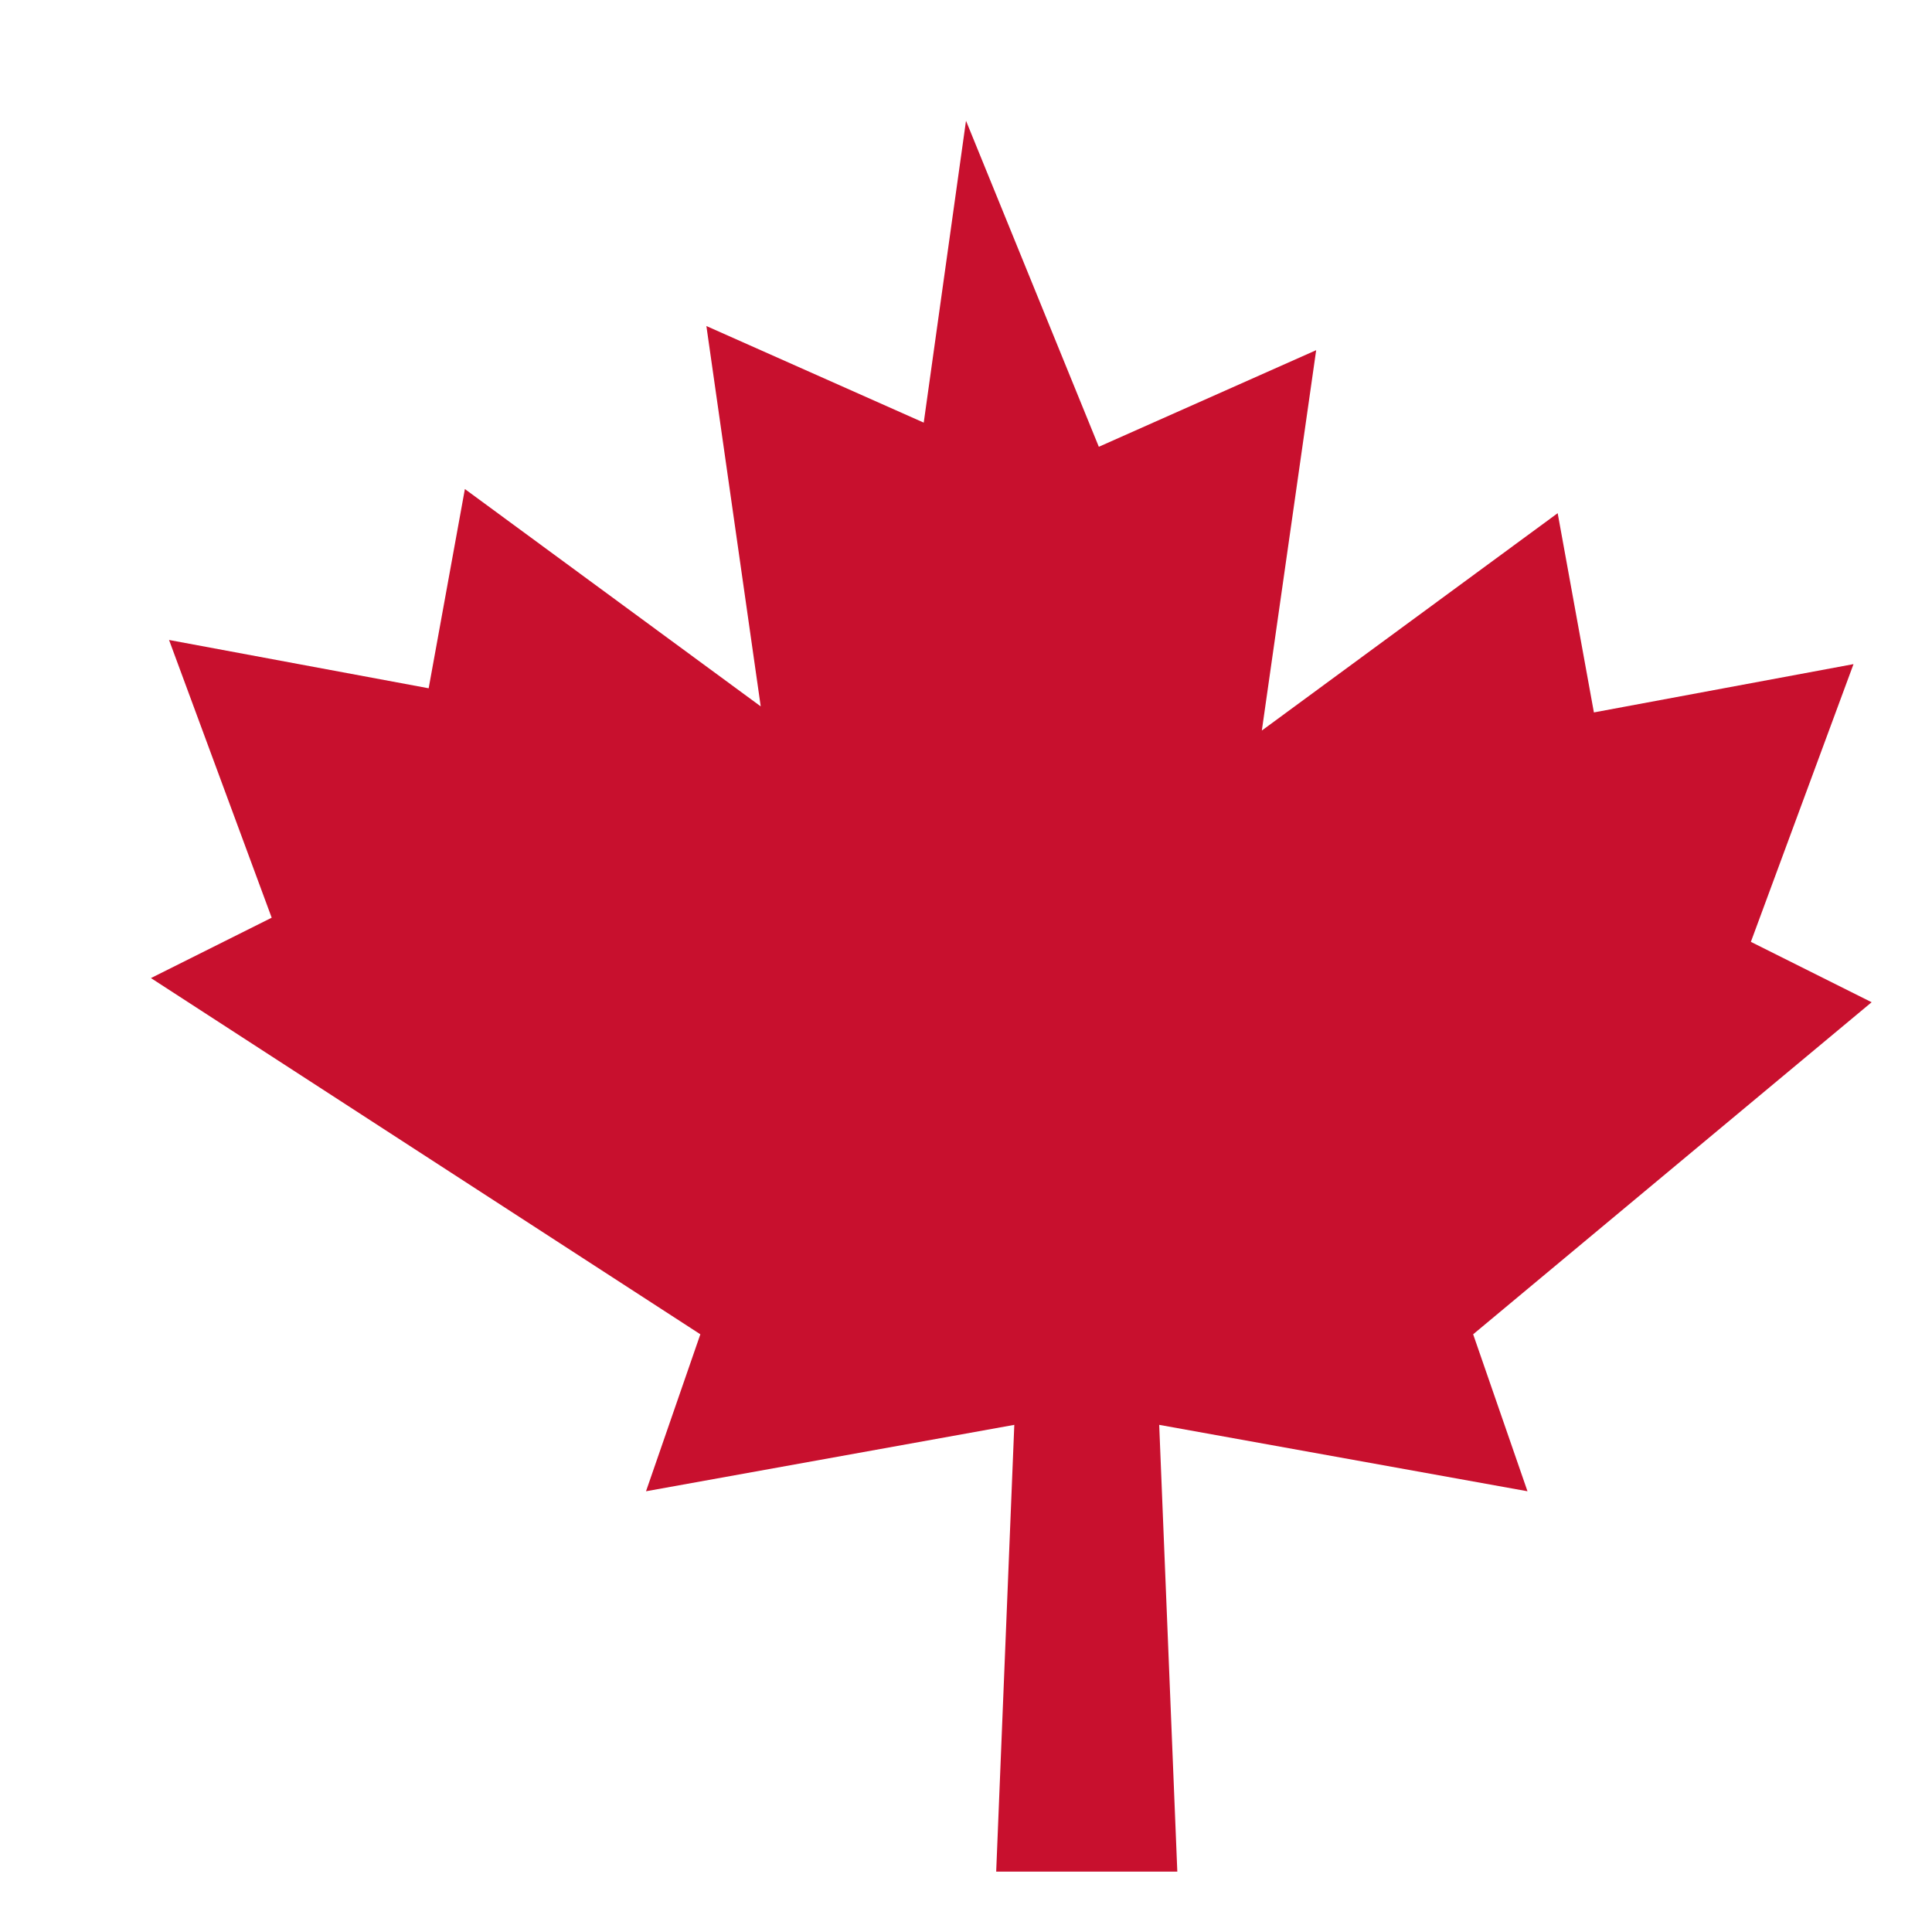
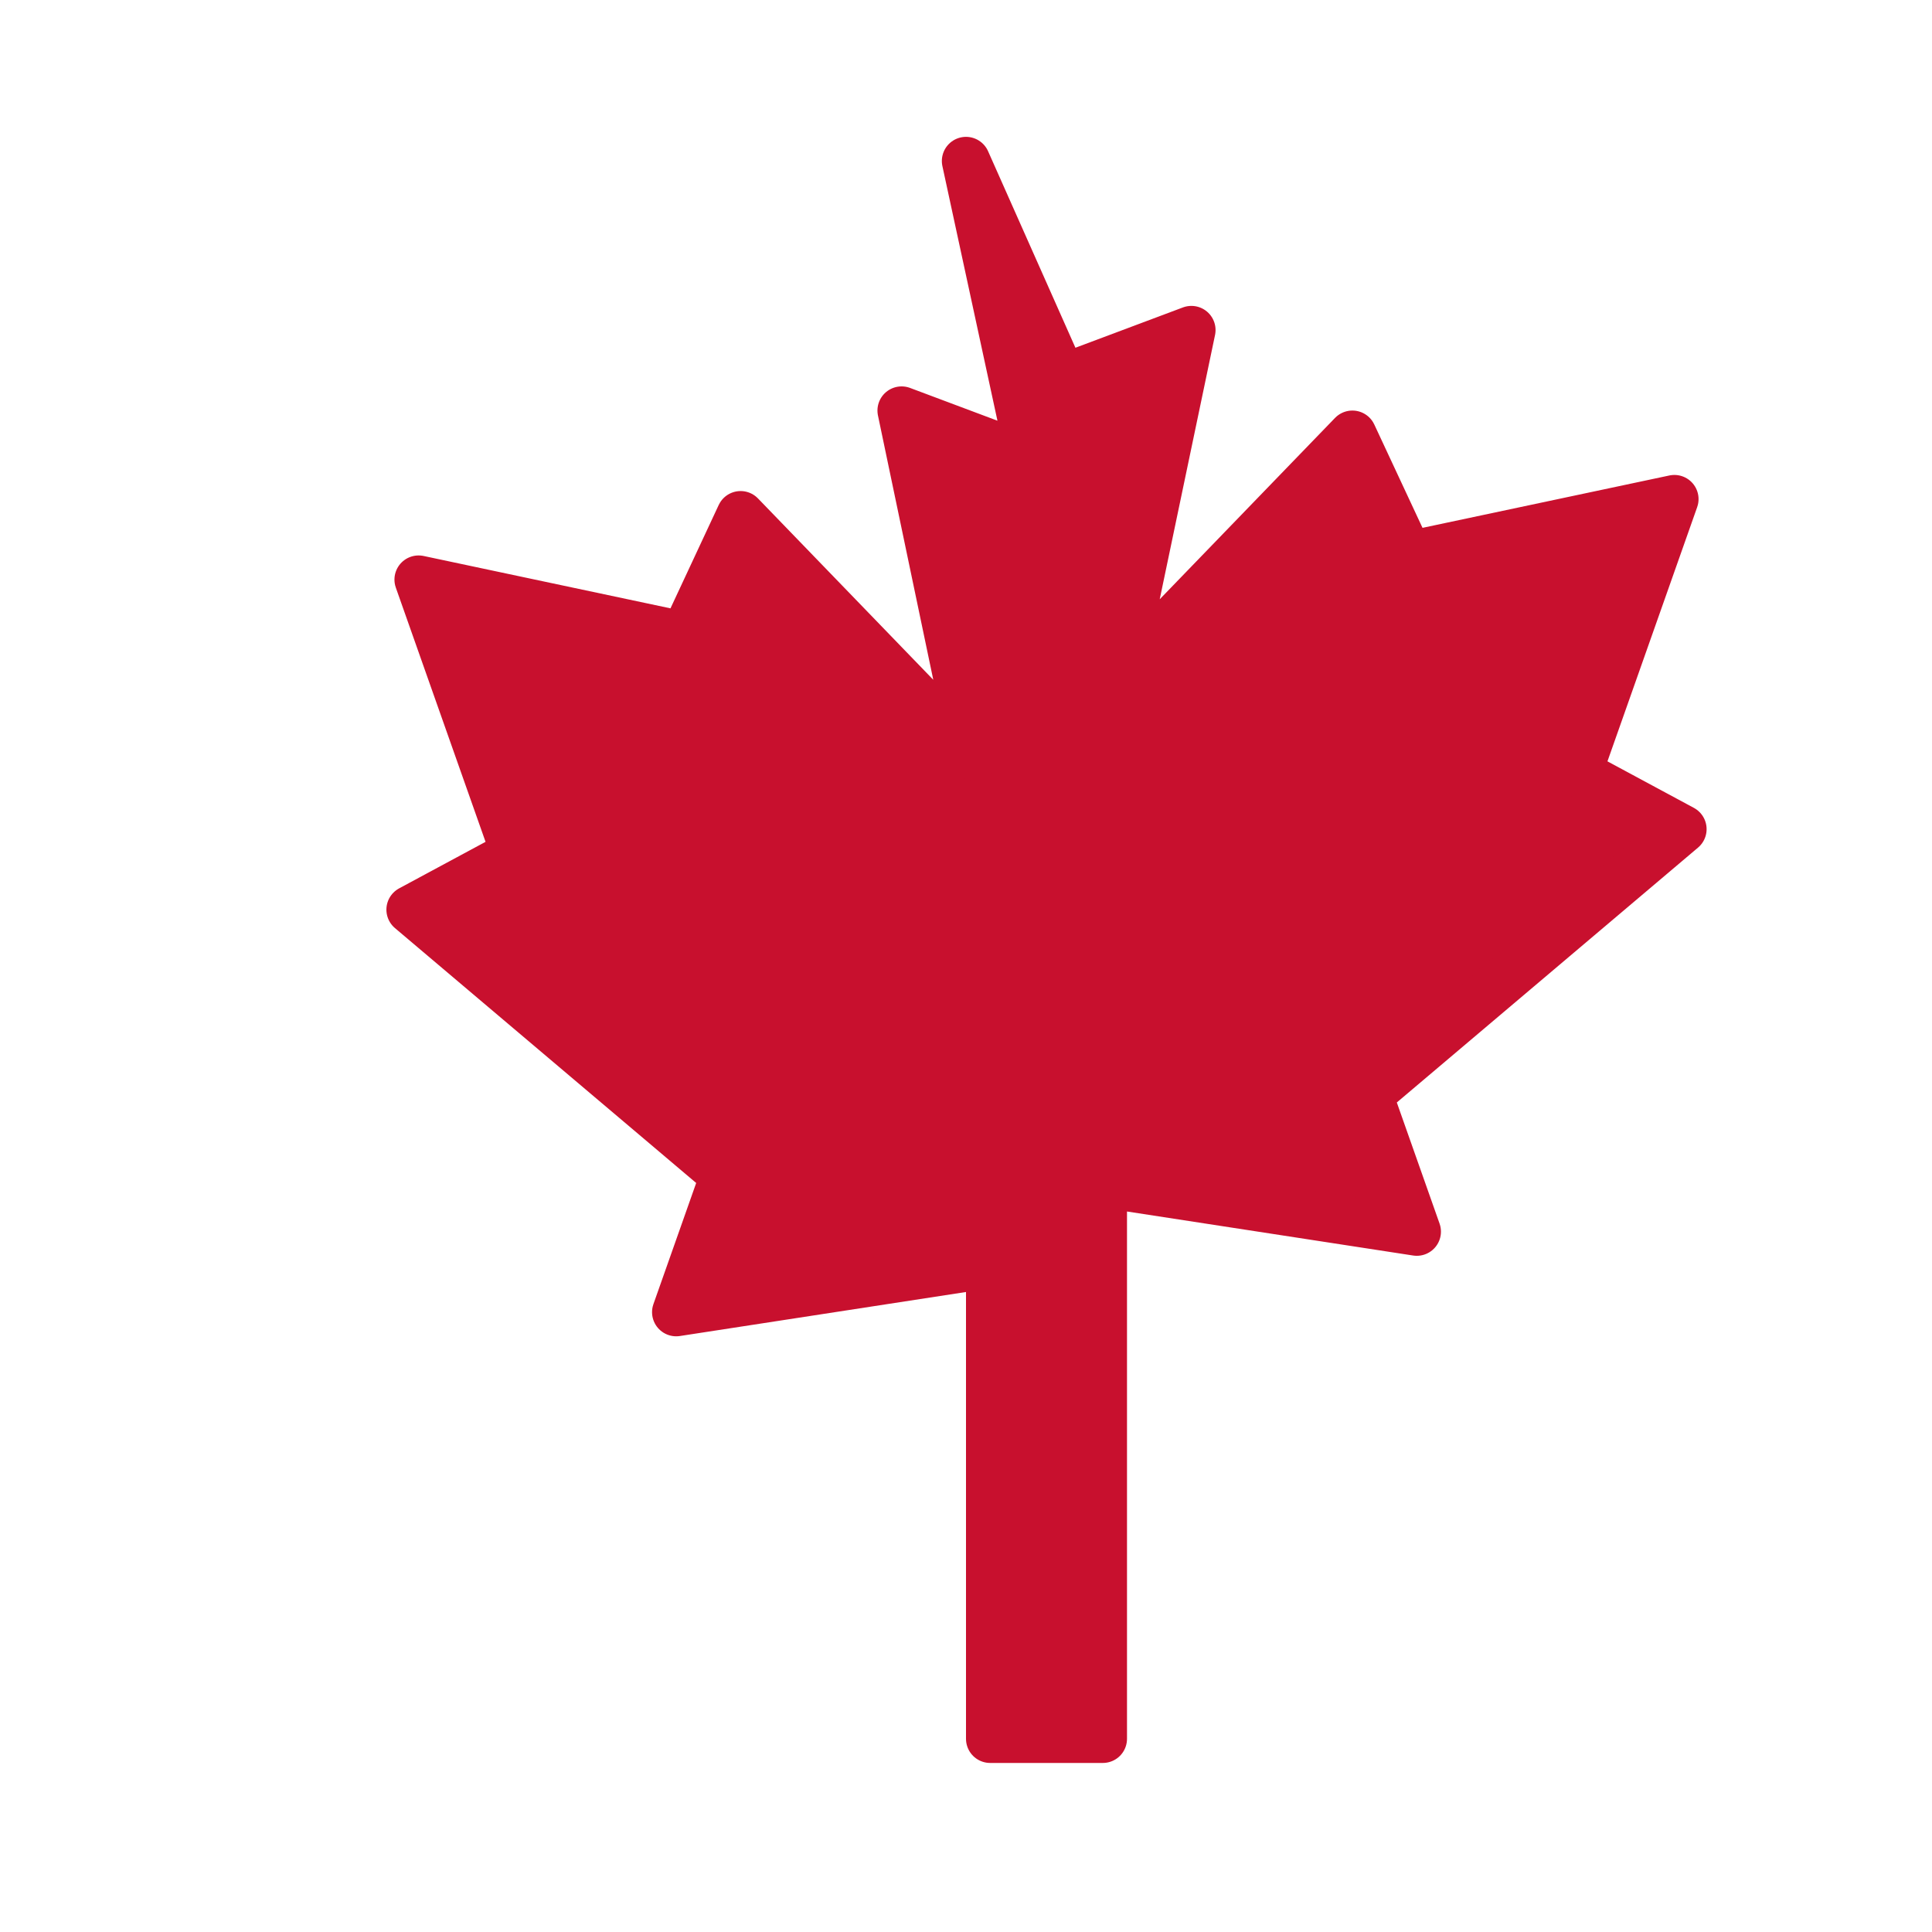
- <svg xmlns="http://www.w3.org/2000/svg" viewBox="0 0 32 32">
-   <path fill="#c8102e" d="M16 2l2.2 5.4 3.6-1.6-.9 6.3 4.9-3.6.6 3.3 4.3-.8-1.7 4.6 2 1-6.6 5.5.9 2.6-6.1-1.1.3 7.4h-3l.3-7.4-6.1 1.1.9-2.6L2.5 16.2l2-1-1.7-4.6 4.3.8.6-3.3 4.9 3.6-.9-6.3 3.6 1.6z" />
+ <svg xmlns="http://www.w3.org/2000/svg" viewBox="0 0 24 24">
+   <path fill="#c8102e" stroke="#c8102e" stroke-width="0.6" stroke-linejoin="round" d="M12 2l1.2 2.7 1.6-.6-.9 4.3 2.9-3 .7 1.5 3.3-.7-1.2 3.4 1.3.7-3.9 3.3.6 1.7-3.9-.6v6.9h-1.4V15.7l-3.9.6.6-1.7-3.9-3.3 1.3-.7-1.2-3.4 3.3.7.7-1.5 2.9 3-.9-4.3 1.6.6z" />
</svg>
